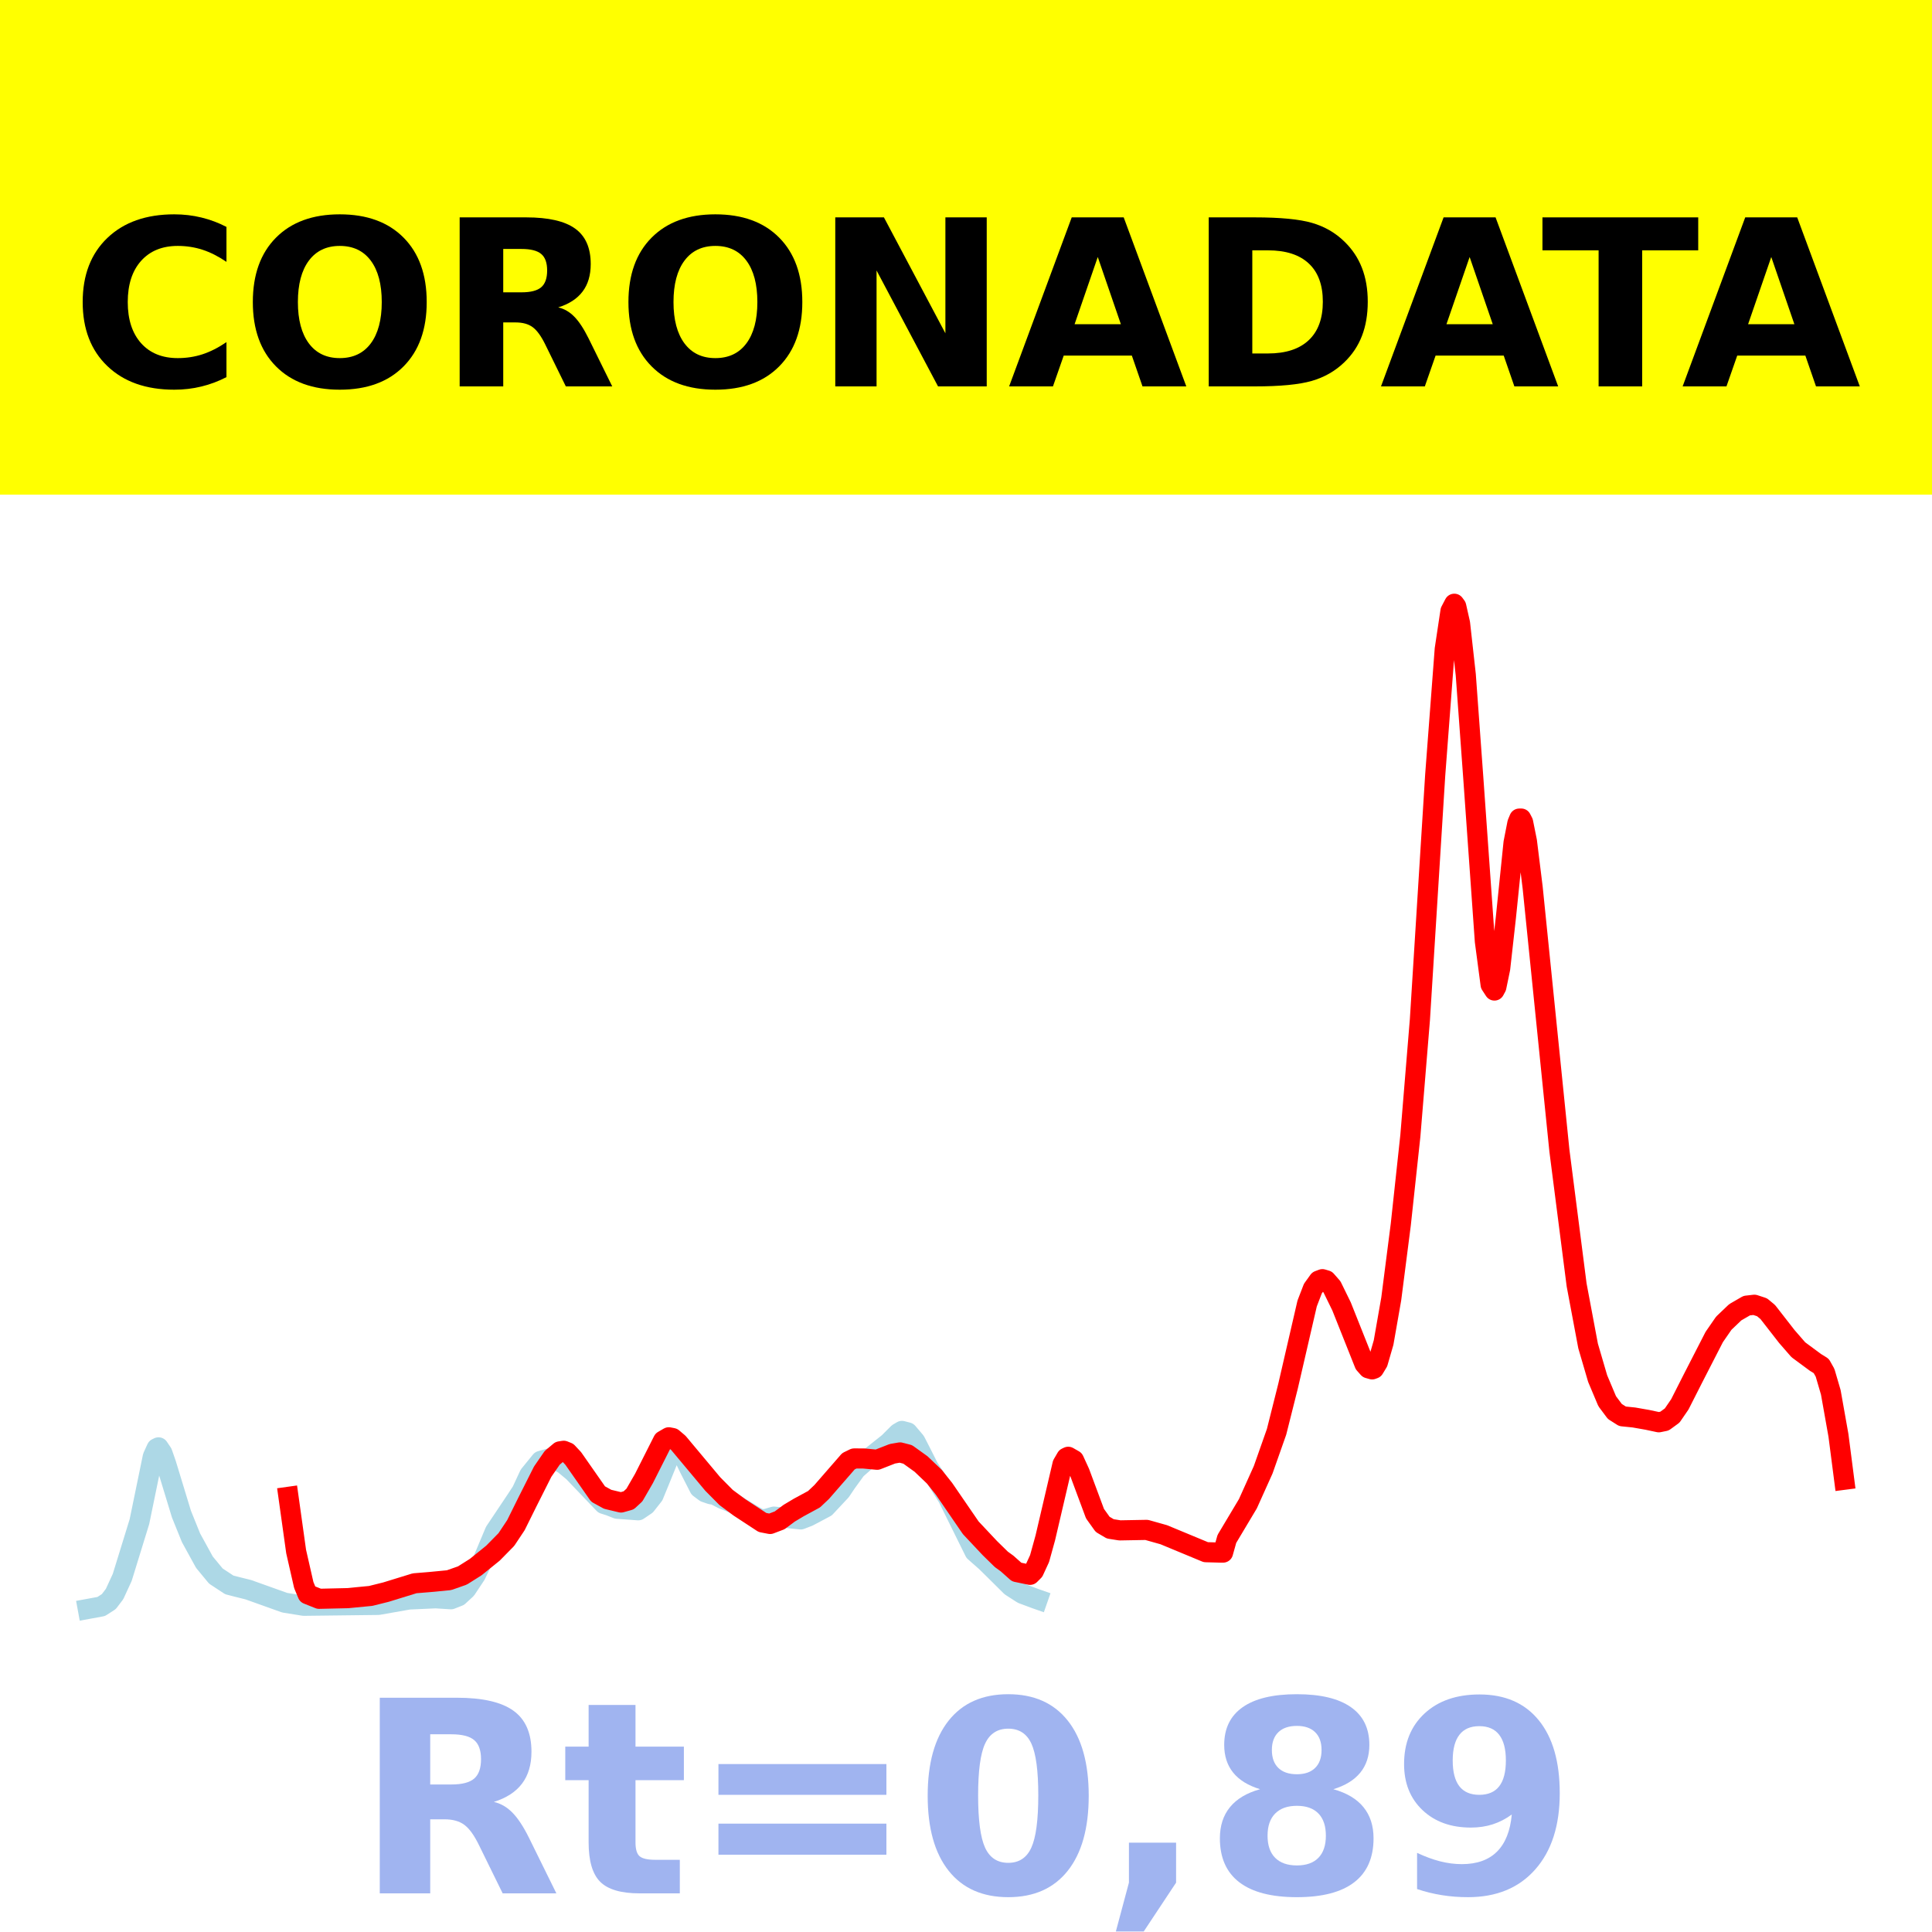
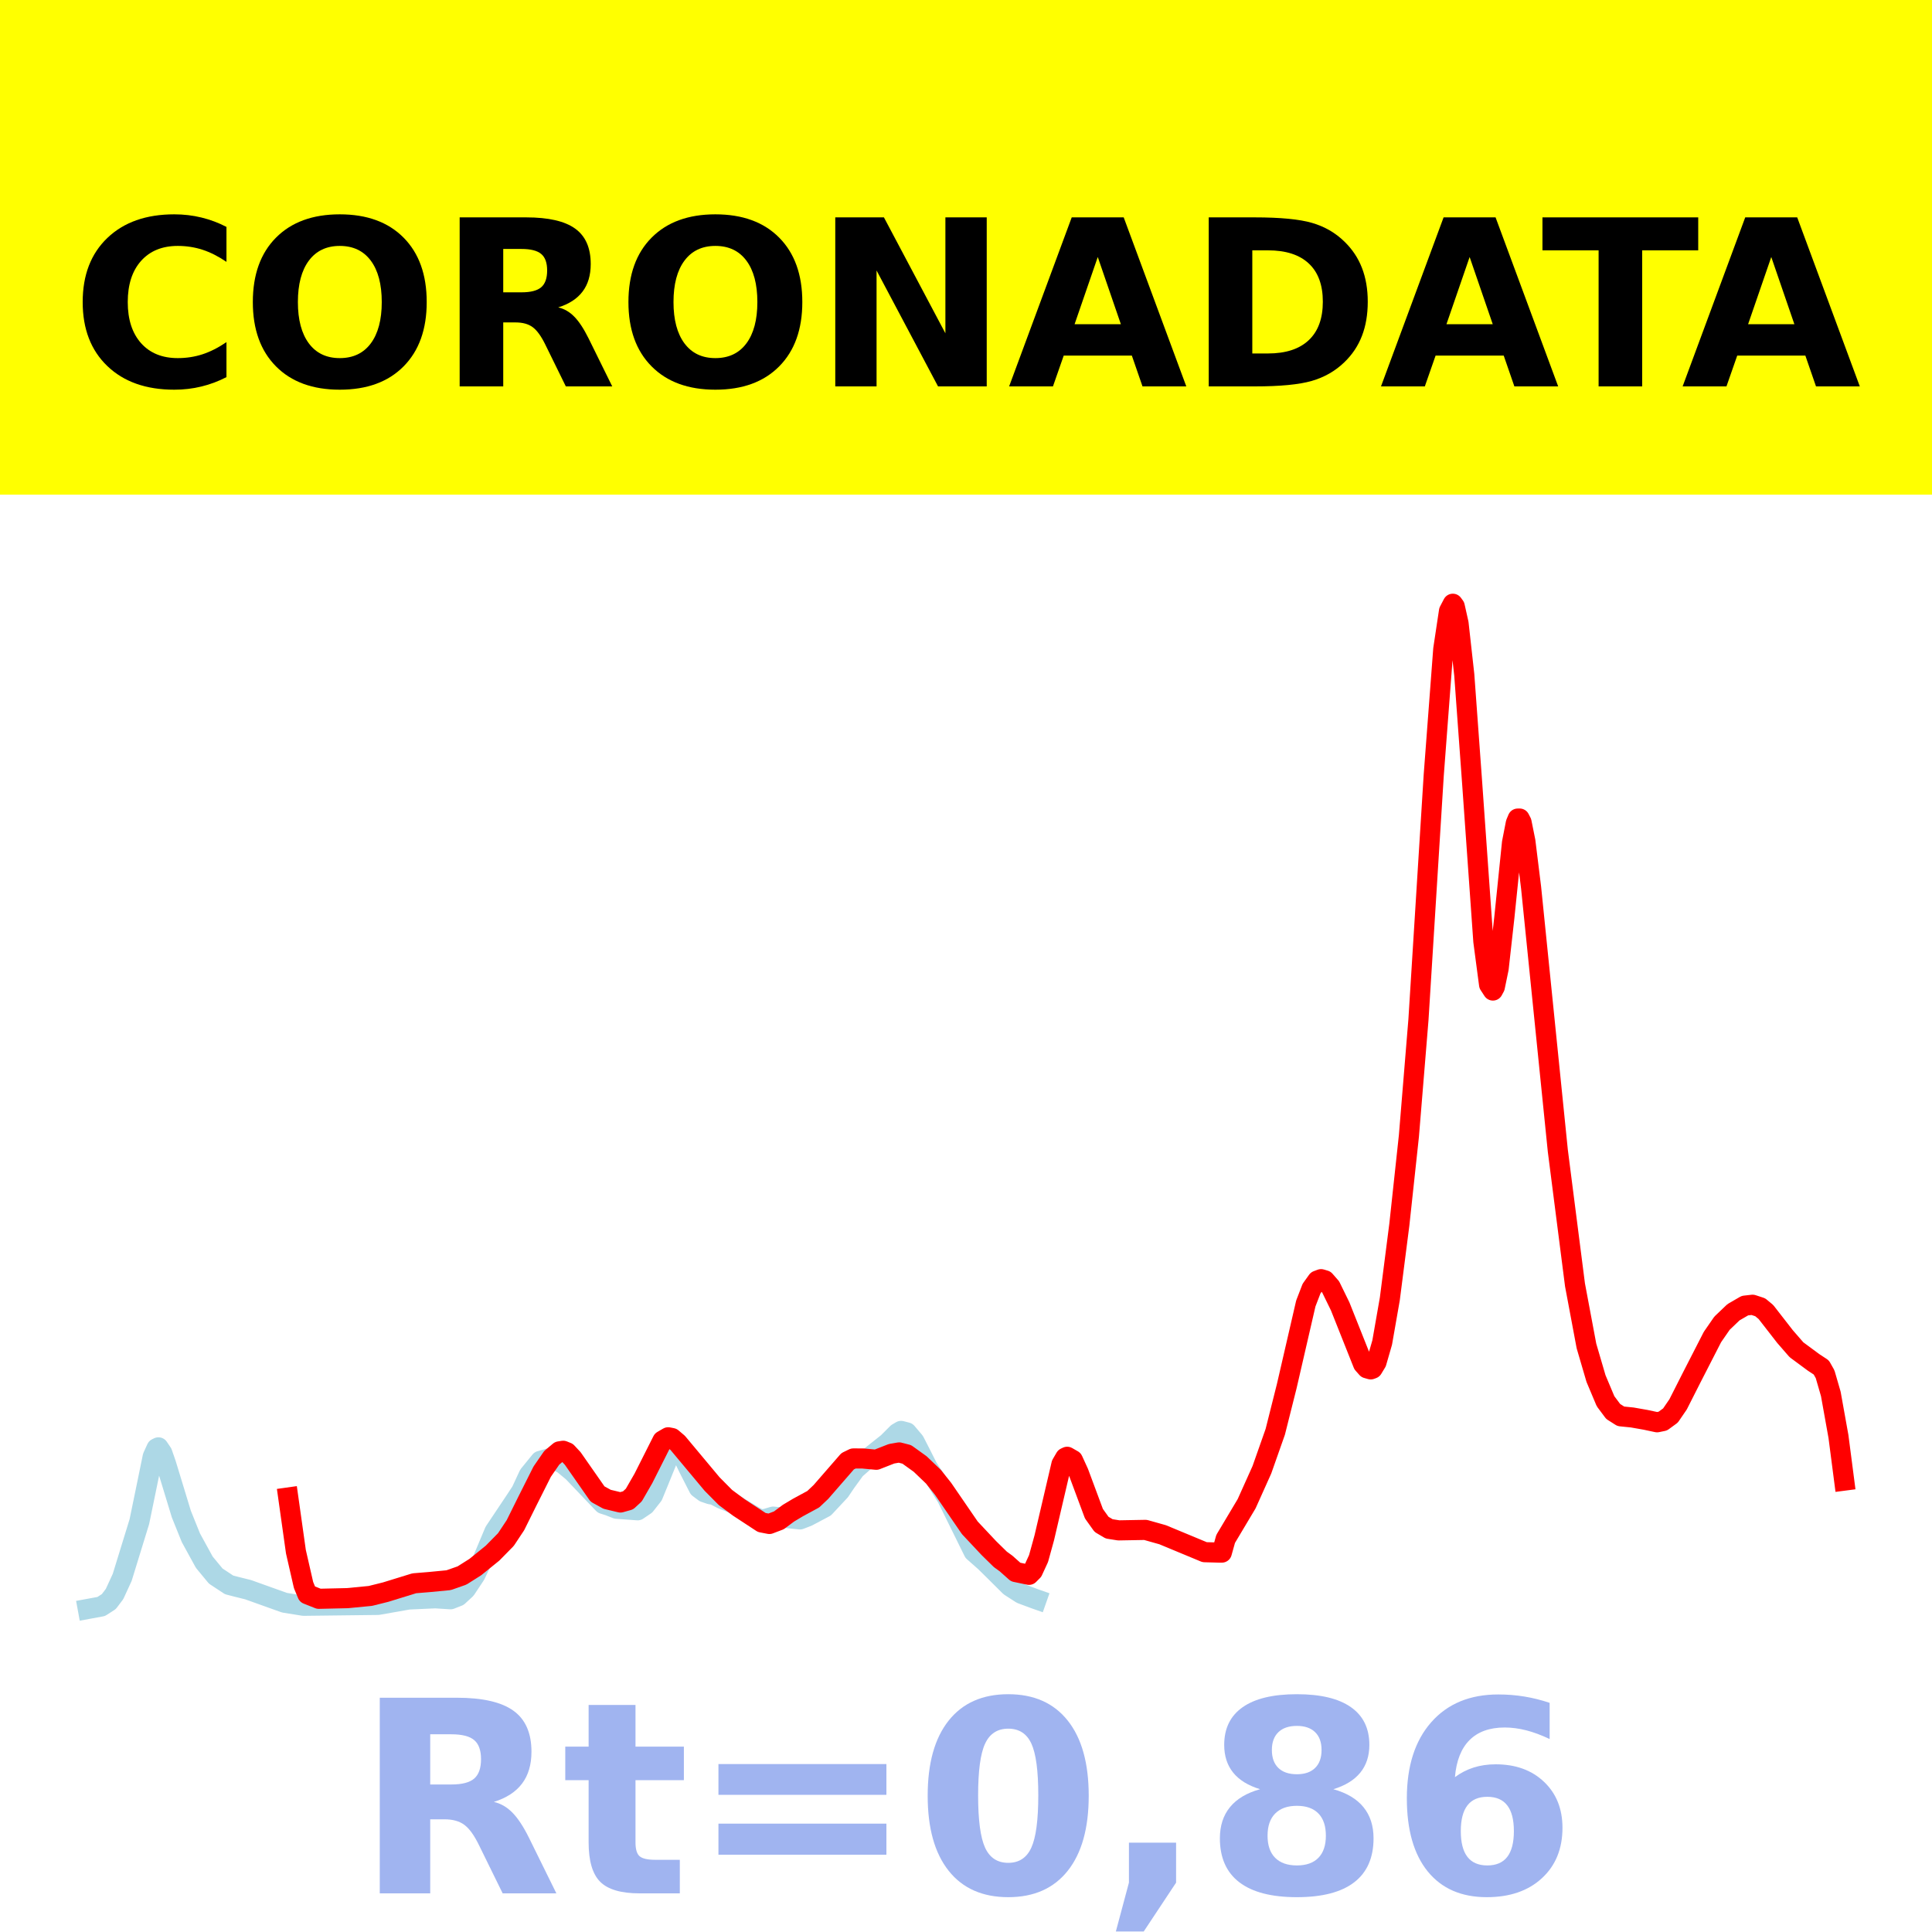
<svg xmlns="http://www.w3.org/2000/svg" xmlns:xlink="http://www.w3.org/1999/xlink" height="144pt" version="1.1" viewBox="0 0 144 144" width="144pt">
  <defs>
    <style type="text/css">*{stroke-linecap:butt;stroke-linejoin:round;}</style>
  </defs>
  <g id="figure_1">
    <g id="patch_1">
      <path d="M 0 144  L 144 144  L 144 0  L 0 0  z " style="fill:#ffffff;" />
    </g>
    <g id="axes_1">
      <g id="patch_2">
        <path d="M 0 144  L 144 144  L 144 0  L 0 0  z " style="fill:#ffffff;" />
      </g>
      <g id="line2d_1">
-         <path clip-path="url(#p00cf75b7e5)" d="M 6.545 119.923  L 7.543 119.74  L 8.112 119.373  L 8.54 118.808  L 9.11 117.571  L 10.392 113.416  L 10.961 110.651  L 11.389 108.571  L 11.674 107.947  L 11.816 107.878  L 12.101 108.301  L 12.386 109.119  L 13.525 112.857  L 14.238 114.619  L 15.235 116.435  L 16.089 117.47  L 17.087 118.128  L 17.656 118.275  L 18.511 118.488  L 21.218 119.456  L 22.642 119.685  L 28.197 119.619  L 30.477 119.217  L 32.471 119.127  L 33.61 119.199  L 34.18 118.975  L 34.75 118.45  L 35.462 117.377  L 36.032 116.188  L 36.887 114.154  L 38.454 111.811  L 38.881 111.161  L 39.451 109.936  L 40.305 108.886  L 41.16 108.646  L 42.015 109.117  L 42.727 109.705  L 45.006 112.093  L 45.434 112.229  L 46.003 112.453  L 47.57 112.568  L 48.14 112.182  L 48.71 111.458  L 49.137 110.418  L 49.849 108.662  L 50.277 108.081  L 50.562 108.047  L 50.847 108.334  L 51.416 109.512  L 52.129 110.905  L 52.556 111.225  L 52.983 111.371  L 53.268 111.417  L 53.838 111.711  L 54.693 112.056  L 55.405 112.499  L 56.26 113.01  L 56.687 113.248  L 57.114 113.211  L 57.684 113.04  L 59.678 113.248  L 60.248 113.029  L 61.53 112.35  L 62.67 111.131  L 63.097 110.497  L 63.809 109.517  L 64.522 108.892  L 66.231 107.532  L 66.943 106.821  L 67.228 106.652  L 67.655 106.764  L 68.225 107.436  L 68.652 108.269  L 69.222 109.399  L 69.792 110.256  L 70.647 111.617  L 72.641 115.656  L 73.496 116.409  L 74.208 117.11  L 75.348 118.242  L 76.202 118.791  L 77.199 119.162  L 77.342 119.212  L 77.342 119.212  " style="fill:none;stroke:#add8e6;stroke-linecap:square;stroke-width:1.5;" />
+         <path clip-path="url(#p97415685c3)" d="M 6.545 119.923  L 7.542 119.74  L 8.111 119.373  L 8.538 118.808  L 9.107 117.571  L 10.387 113.416  L 10.957 110.651  L 11.383 108.571  L 11.668 107.947  L 11.81 107.878  L 12.095 108.301  L 12.379 109.119  L 13.518 112.857  L 14.229 114.619  L 15.225 116.435  L 16.079 117.47  L 17.075 118.128  L 17.644 118.275  L 18.498 118.488  L 21.202 119.456  L 22.625 119.685  L 28.174 119.619  L 30.451 119.217  L 32.443 119.127  L 33.581 119.199  L 34.15 118.975  L 34.719 118.45  L 35.431 117.377  L 36 116.188  L 36.854 114.154  L 38.419 111.811  L 38.846 111.161  L 39.415 109.936  L 40.269 108.886  L 41.123 108.646  L 41.976 109.117  L 42.688 109.705  L 44.964 112.093  L 45.391 112.229  L 45.96 112.453  L 47.526 112.568  L 48.095 112.182  L 48.664 111.458  L 49.091 110.418  L 49.802 108.662  L 50.229 108.081  L 50.514 108.047  L 50.798 108.334  L 51.368 109.512  L 52.079 110.905  L 52.506 111.225  L 52.933 111.371  L 53.217 111.417  L 53.787 111.711  L 54.64 112.056  L 55.352 112.499  L 56.206 113.01  L 56.632 113.248  L 57.059 113.211  L 57.628 113.04  L 59.621 113.248  L 60.19 113.029  L 61.47 112.35  L 62.609 111.131  L 63.036 110.497  L 63.747 109.517  L 64.458 108.892  L 66.166 107.532  L 66.877 106.821  L 67.162 106.652  L 67.589 106.764  L 68.158 107.436  L 68.585 108.269  L 69.154 109.399  L 69.723 110.256  L 70.577 111.617  L 72.569 115.656  L 73.423 116.409  L 74.134 117.11  L 75.273 118.242  L 76.126 118.791  L 77.123 119.162  L 77.265 119.212  L 77.265 119.212  " style="fill:none;stroke:#add8e6;stroke-linecap:square;stroke-width:1.5;" />
      </g>
      <g id="line2d_2">
-         <path clip-path="url(#p00cf75b7e5)" d="M 21.502 111.565  L 22.072 115.641  L 22.642 118.14  L 22.927 118.824  L 23.782 119.165  L 25.918 119.116  L 27.628 118.951  L 28.767 118.667  L 30.904 118.009  L 32.044 117.915  L 33.468 117.778  L 34.465 117.428  L 35.462 116.798  L 36.744 115.762  L 37.741 114.748  L 38.454 113.676  L 39.308 111.954  L 40.448 109.689  L 41.16 108.657  L 41.73 108.177  L 42.015 108.132  L 42.3 108.248  L 42.727 108.706  L 44.579 111.357  L 45.291 111.748  L 46.288 111.987  L 46.858 111.827  L 47.285 111.432  L 47.998 110.197  L 49.422 107.376  L 49.849 107.128  L 50.134 107.183  L 50.562 107.545  L 53.126 110.611  L 54.123 111.616  L 55.12 112.356  L 56.829 113.476  L 57.399 113.587  L 58.111 113.316  L 58.824 112.784  L 59.536 112.359  L 60.675 111.742  L 61.245 111.203  L 63.239 108.913  L 63.667 108.705  L 64.379 108.707  L 65.376 108.801  L 66.516 108.355  L 67.086 108.256  L 67.655 108.404  L 68.652 109.12  L 69.65 110.074  L 70.362 110.969  L 72.356 113.874  L 73.781 115.39  L 74.635 116.226  L 75.063 116.536  L 75.775 117.17  L 76.772 117.378  L 77.057 117.093  L 77.484 116.167  L 77.912 114.62  L 79.194 109.134  L 79.478 108.647  L 79.621 108.58  L 80.048 108.825  L 80.476 109.759  L 81.615 112.82  L 82.185 113.617  L 82.755 113.953  L 83.467 114.065  L 85.461 114.029  L 86.743 114.39  L 89.877 115.691  L 91.017 115.722  L 91.159 115.721  L 91.444 114.702  L 93.011 112.079  L 94.151 109.546  L 95.148 106.718  L 96.002 103.322  L 97.427 97.153  L 97.854 96.045  L 98.282 95.449  L 98.566 95.342  L 98.851 95.428  L 99.279 95.917  L 99.991 97.371  L 101.7 101.663  L 101.985 101.984  L 102.27 102.065  L 102.413 102.012  L 102.697 101.542  L 103.125 100.064  L 103.695 96.814  L 104.407 91.265  L 105.119 84.664  L 105.831 76.002  L 106.971 57.779  L 107.683 48.382  L 108.11 45.545  L 108.395 45  L 108.538 45.194  L 108.823 46.46  L 109.25 50.294  L 109.82 58.113  L 110.674 70.163  L 111.102 73.391  L 111.387 73.828  L 111.529 73.565  L 111.814 72.188  L 112.241 68.374  L 112.811 62.812  L 113.096 61.356  L 113.239 61.013  L 113.381 61.011  L 113.523 61.286  L 113.808 62.703  L 114.236 66.157  L 116.23 85.77  L 117.512 95.768  L 118.367 100.32  L 119.079 102.75  L 119.791 104.44  L 120.361 105.202  L 120.931 105.564  L 121.785 105.651  L 122.782 105.826  L 123.637 106.008  L 124.064 105.92  L 124.634 105.505  L 125.204 104.674  L 126.201 102.708  L 127.768 99.654  L 128.48 98.625  L 129.335 97.809  L 130.19 97.314  L 130.76 97.249  L 131.329 97.435  L 131.757 97.789  L 133.181 99.618  L 134.036 100.601  L 135.318 101.548  L 135.745 101.811  L 136.03 102.318  L 136.457 103.777  L 137.027 106.984  L 137.455 110.292  L 137.455 110.292  " style="fill:none;stroke:#ff0000;stroke-linecap:square;stroke-width:1.5;" />
+         <path clip-path="url(#p97415685c3)" d="M 21.486 111.614  L 22.055 115.653  L 22.625 118.143  L 22.909 118.826  L 23.763 119.165  L 25.897 119.116  L 27.605 118.951  L 28.743 118.667  L 30.877 118.009  L 32.016 117.915  L 33.439 117.778  L 34.435 117.428  L 35.431 116.798  L 36.711 115.762  L 37.708 114.748  L 38.419 113.676  L 39.273 111.954  L 40.411 109.689  L 41.123 108.657  L 41.692 108.177  L 41.976 108.132  L 42.261 108.248  L 42.688 108.706  L 44.538 111.357  L 45.249 111.748  L 46.245 111.987  L 46.814 111.827  L 47.241 111.432  L 47.953 110.197  L 49.375 107.376  L 49.802 107.128  L 50.087 107.183  L 50.514 107.545  L 53.075 110.611  L 54.071 111.616  L 55.067 112.356  L 56.775 113.476  L 57.344 113.587  L 58.055 113.316  L 58.767 112.784  L 59.478 112.359  L 60.617 111.742  L 61.186 111.203  L 63.178 108.913  L 63.605 108.705  L 64.316 108.707  L 65.312 108.801  L 66.451 108.355  L 67.02 108.256  L 67.589 108.404  L 68.585 109.12  L 69.581 110.074  L 70.292 110.969  L 72.285 113.874  L 73.708 115.39  L 74.561 116.226  L 74.988 116.536  L 75.7 117.17  L 76.696 117.378  L 76.98 117.093  L 77.407 116.167  L 77.834 114.62  L 79.115 109.134  L 79.399 108.647  L 79.542 108.58  L 79.968 108.825  L 80.395 109.759  L 81.534 112.82  L 82.103 113.617  L 82.672 113.953  L 83.383 114.065  L 85.375 114.029  L 86.656 114.39  L 89.787 115.691  L 90.925 115.722  L 91.067 115.721  L 91.352 114.702  L 92.917 112.079  L 94.055 109.546  L 95.051 106.718  L 95.905 103.322  L 97.328 97.153  L 97.755 96.045  L 98.182 95.449  L 98.466 95.342  L 98.751 95.428  L 99.178 95.917  L 99.889 97.371  L 101.597 101.663  L 101.881 101.984  L 102.166 102.065  L 102.308 102.012  L 102.593 101.542  L 103.02 100.064  L 103.589 96.814  L 104.3 91.265  L 105.012 84.664  L 105.723 76.002  L 106.862 57.779  L 107.573 48.382  L 108 45.545  L 108.285 45  L 108.427 45.194  L 108.711 46.46  L 109.138 50.294  L 109.708 58.113  L 110.561 70.163  L 110.988 73.391  L 111.273 73.828  L 111.415 73.565  L 111.7 72.188  L 112.126 68.374  L 112.696 62.812  L 112.98 61.356  L 113.123 61.013  L 113.265 61.011  L 113.407 61.286  L 113.692 62.703  L 114.119 66.157  L 116.111 85.77  L 117.391 95.768  L 118.245 100.32  L 118.957 102.75  L 119.668 104.44  L 120.237 105.202  L 120.806 105.564  L 121.66 105.651  L 122.656 105.826  L 123.51 106.008  L 123.937 105.92  L 124.506 105.505  L 125.075 104.674  L 126.071 102.708  L 127.636 99.654  L 128.348 98.625  L 129.202 97.809  L 130.055 97.314  L 130.625 97.249  L 131.194 97.435  L 131.621 97.789  L 133.043 99.618  L 133.897 100.601  L 135.178 101.548  L 135.747 101.921  L 136.032 102.426  L 136.458 103.895  L 137.028 107.07  L 137.455 110.356  L 137.455 110.356  " style="fill:none;stroke:#ff0000;stroke-linecap:square;stroke-width:1.5;" />
      </g>
      <g id="patch_3">
        <path d="M 0 144  L 0 0  " style="fill:none;stroke:#ffffff;stroke-linecap:square;stroke-linejoin:miter;stroke-width:0.8;" />
      </g>
      <g id="patch_4">
        <path d="M 144 144  L 144 0  " style="fill:none;stroke:#ffffff;stroke-linecap:square;stroke-linejoin:miter;stroke-width:0.8;" />
      </g>
      <g id="patch_5">
        <path d="M 0 144  L 144 144  " style="fill:none;stroke:#ffffff;stroke-linecap:square;stroke-linejoin:miter;stroke-width:0.8;" />
      </g>
      <g id="patch_6">
        <path d="M 0 0  L 144 0  " style="fill:none;stroke:#ffffff;stroke-linecap:square;stroke-linejoin:miter;stroke-width:0.8;" />
      </g>
    </g>
    <g id="text_1">
      <g id="patch_7">
        <path d="M -64.848 36.368  L 208.848 36.368  L 208.848 -7.654  L -64.848 -7.654  z " style="fill:#ffff00;stroke:#ffff00;stroke-linejoin:miter;" />
      </g>
      <g transform="translate(72 9.45018)scale(0.1728 -0.1728)" />
      <g transform="translate(-60.87375 28.8)scale(0.1728 -0.1728)">
        <defs>
          <path id="DejaVuSans-Bold-32" />
          <path d="M 67 4  Q 61.812 1.312 56.203 -0.047  Q 50.594 -1.422 44.484 -1.422  Q 26.266 -1.422 15.625 8.766  Q 4.984 18.953 4.984 36.375  Q 4.984 53.859 15.625 64.031  Q 26.266 74.219 44.484 74.219  Q 50.594 74.219 56.203 72.844  Q 61.812 71.484 67 68.797  L 67 53.719  Q 61.766 57.281 56.688 58.938  Q 51.609 60.594 46 60.594  Q 35.938 60.594 30.172 54.141  Q 24.422 47.703 24.422 36.375  Q 24.422 25.094 30.172 18.641  Q 35.938 12.203 46 12.203  Q 51.609 12.203 56.688 13.859  Q 61.766 15.531 67 19.094  z " id="DejaVuSans-Bold-67" />
          <path d="M 42.484 60.594  Q 33.891 60.594 29.156 54.25  Q 24.422 47.906 24.422 36.375  Q 24.422 24.906 29.156 18.547  Q 33.891 12.203 42.484 12.203  Q 51.125 12.203 55.859 18.547  Q 60.594 24.906 60.594 36.375  Q 60.594 47.906 55.859 54.25  Q 51.125 60.594 42.484 60.594  z M 42.484 74.219  Q 60.062 74.219 70.016 64.156  Q 79.984 54.109 79.984 36.375  Q 79.984 18.703 70.016 8.641  Q 60.062 -1.422 42.484 -1.422  Q 24.953 -1.422 14.969 8.641  Q 4.984 18.703 4.984 36.375  Q 4.984 54.109 14.969 64.156  Q 24.953 74.219 42.484 74.219  z " id="DejaVuSans-Bold-79" />
          <path d="M 35.891 40.578  Q 41.797 40.578 44.359 42.766  Q 46.922 44.969 46.922 50  Q 46.922 54.984 44.359 57.125  Q 41.797 59.281 35.891 59.281  L 27.984 59.281  L 27.984 40.578  z M 27.984 27.594  L 27.984 0  L 9.188 0  L 9.188 72.906  L 37.891 72.906  Q 52.297 72.906 59 68.062  Q 65.719 63.234 65.719 52.781  Q 65.719 45.562 62.219 40.922  Q 58.734 36.281 51.703 34.078  Q 55.562 33.203 58.609 30.094  Q 61.672 27 64.797 20.703  L 75 0  L 54.984 0  L 46.094 18.109  Q 43.406 23.578 40.641 25.578  Q 37.891 27.594 33.297 27.594  z " id="DejaVuSans-Bold-82" />
          <path d="M 9.188 72.906  L 30.172 72.906  L 56.688 22.906  L 56.688 72.906  L 74.516 72.906  L 74.516 0  L 53.516 0  L 27 50  L 27 0  L 9.188 0  z " id="DejaVuSans-Bold-78" />
          <path d="M 53.422 13.281  L 24.031 13.281  L 19.391 0  L 0.484 0  L 27.484 72.906  L 49.906 72.906  L 76.906 0  L 58.016 0  z M 28.719 26.812  L 48.688 26.812  L 38.719 55.812  z " id="DejaVuSans-Bold-65" />
          <path d="M 27.984 58.688  L 27.984 14.203  L 34.719 14.203  Q 46.234 14.203 52.312 19.922  Q 58.406 25.641 58.406 36.531  Q 58.406 47.359 52.344 53.016  Q 46.297 58.688 34.719 58.688  z M 9.188 72.906  L 29 72.906  Q 45.609 72.906 53.734 70.531  Q 61.859 68.172 67.672 62.5  Q 72.797 57.562 75.281 51.109  Q 77.781 44.672 77.781 36.531  Q 77.781 28.266 75.281 21.797  Q 72.797 15.328 67.672 10.406  Q 61.812 4.734 53.609 2.359  Q 45.406 0 29 0  L 9.188 0  z " id="DejaVuSans-Bold-68" />
          <path d="M 0.484 72.906  L 67.672 72.906  L 67.672 58.688  L 43.5 58.688  L 43.5 0  L 24.703 0  L 24.703 58.688  L 0.484 58.688  z " id="DejaVuSans-Bold-84" />
        </defs>
        <use xlink:href="#DejaVuSans-Bold-32" />
        <use x="34.814" xlink:href="#DejaVuSans-Bold-32" />
        <use x="69.629" xlink:href="#DejaVuSans-Bold-32" />
        <use x="104.443" xlink:href="#DejaVuSans-Bold-32" />
        <use x="139.258" xlink:href="#DejaVuSans-Bold-32" />
        <use x="174.072" xlink:href="#DejaVuSans-Bold-32" />
        <use x="208.887" xlink:href="#DejaVuSans-Bold-32" />
        <use x="243.701" xlink:href="#DejaVuSans-Bold-32" />
        <use x="278.516" xlink:href="#DejaVuSans-Bold-32" />
        <use x="313.33" xlink:href="#DejaVuSans-Bold-32" />
        <use x="348.145" xlink:href="#DejaVuSans-Bold-32" />
        <use x="382.959" xlink:href="#DejaVuSans-Bold-67" />
        <use x="456.348" xlink:href="#DejaVuSans-Bold-79" />
        <use x="541.357" xlink:href="#DejaVuSans-Bold-82" />
        <use x="618.359" xlink:href="#DejaVuSans-Bold-79" />
        <use x="703.369" xlink:href="#DejaVuSans-Bold-78" />
        <use x="787.061" xlink:href="#DejaVuSans-Bold-65" />
        <use x="864.453" xlink:href="#DejaVuSans-Bold-68" />
        <use x="947.461" xlink:href="#DejaVuSans-Bold-65" />
        <use x="1017.104" xlink:href="#DejaVuSans-Bold-84" />
        <use x="1077.566" xlink:href="#DejaVuSans-Bold-65" />
        <use x="1154.959" xlink:href="#DejaVuSans-Bold-32" />
        <use x="1189.773" xlink:href="#DejaVuSans-Bold-32" />
        <use x="1224.588" xlink:href="#DejaVuSans-Bold-32" />
        <use x="1259.402" xlink:href="#DejaVuSans-Bold-32" />
        <use x="1294.217" xlink:href="#DejaVuSans-Bold-32" />
        <use x="1329.031" xlink:href="#DejaVuSans-Bold-32" />
        <use x="1363.846" xlink:href="#DejaVuSans-Bold-32" />
        <use x="1398.66" xlink:href="#DejaVuSans-Bold-32" />
        <use x="1433.475" xlink:href="#DejaVuSans-Bold-32" />
        <use x="1468.289" xlink:href="#DejaVuSans-Bold-32" />
        <use x="1503.104" xlink:href="#DejaVuSans-Bold-32" />
      </g>
    </g>
    <g id="text_2">
      <g style="fill:#4169e1;opacity:0.5;" transform="translate(26.46875 141.12)scale(0.2 -0.2)">
        <defs>
          <path d="M 27.484 70.219  L 27.484 54.688  L 45.516 54.688  L 45.516 42.188  L 27.484 42.188  L 27.484 19  Q 27.484 15.188 29 13.844  Q 30.516 12.5 35.016 12.5  L 44 12.5  L 44 0  L 29 0  Q 18.656 0 14.328 4.312  Q 10.016 8.641 10.016 19  L 10.016 42.188  L 1.312 42.188  L 1.312 54.688  L 10.016 54.688  L 10.016 70.219  z " id="DejaVuSans-Bold-116" />
          <path d="M 10.594 48.188  L 73.188 48.188  L 73.188 36.719  L 10.594 36.719  z M 10.594 25.984  L 73.188 25.984  L 73.188 14.406  L 10.594 14.406  z " id="DejaVuSans-Bold-61" />
          <path d="M 46 36.531  Q 46 50.203 43.438 55.781  Q 40.875 61.375 34.812 61.375  Q 28.766 61.375 26.172 55.781  Q 23.578 50.203 23.578 36.531  Q 23.578 22.703 26.172 17.031  Q 28.766 11.375 34.812 11.375  Q 40.828 11.375 43.406 17.031  Q 46 22.703 46 36.531  z M 64.797 36.375  Q 64.797 18.266 56.984 8.422  Q 49.172 -1.422 34.812 -1.422  Q 20.406 -1.422 12.594 8.422  Q 4.781 18.266 4.781 36.375  Q 4.781 54.547 12.594 64.375  Q 20.406 74.219 34.812 74.219  Q 49.172 74.219 56.984 64.375  Q 64.797 54.547 64.797 36.375  z " id="DejaVuSans-Bold-48" />
          <path d="M 10.203 18.891  L 27.781 18.891  L 27.781 4  L 15.719 -14.203  L 5.328 -14.203  L 10.203 4  z " id="DejaVuSans-Bold-44" />
          <path d="M 34.812 32.625  Q 29.547 32.625 26.703 29.734  Q 23.875 26.859 23.875 21.484  Q 23.875 16.109 26.703 13.25  Q 29.547 10.406 34.812 10.406  Q 40.047 10.406 42.828 13.25  Q 45.609 16.109 45.609 21.484  Q 45.609 26.906 42.828 29.766  Q 40.047 32.625 34.812 32.625  z M 21.094 38.812  Q 14.453 40.828 11.078 44.969  Q 7.719 49.125 7.719 55.328  Q 7.719 64.547 14.594 69.375  Q 21.484 74.219 34.812 74.219  Q 48.047 74.219 54.922 69.406  Q 61.812 64.594 61.812 55.328  Q 61.812 49.125 58.422 44.969  Q 55.031 40.828 48.391 38.812  Q 55.812 36.766 59.594 32.156  Q 63.375 27.547 63.375 20.516  Q 63.375 9.672 56.172 4.125  Q 48.969 -1.422 34.812 -1.422  Q 20.609 -1.422 13.359 4.125  Q 6.109 9.672 6.109 20.516  Q 6.109 27.547 9.891 32.156  Q 13.672 36.766 21.094 38.812  z M 25.484 53.422  Q 25.484 49.078 27.906 46.734  Q 30.328 44.391 34.812 44.391  Q 39.203 44.391 41.594 46.734  Q 44 49.078 44 53.422  Q 44 57.766 41.594 60.078  Q 39.203 62.406 34.812 62.406  Q 30.328 62.406 27.906 60.062  Q 25.484 57.719 25.484 53.422  z " id="DejaVuSans-Bold-56" />
-           <path d="M 10.016 1.609  L 10.016 15.094  Q 14.5 12.984 18.594 11.938  Q 22.703 10.891 26.703 10.891  Q 35.109 10.891 39.797 15.547  Q 44.484 20.219 45.312 29.391  Q 42 26.953 38.234 25.734  Q 34.469 24.516 30.078 24.516  Q 18.891 24.516 12.031 31.031  Q 5.172 37.547 5.172 48.188  Q 5.172 59.969 12.812 67.047  Q 20.453 74.125 33.297 74.125  Q 47.562 74.125 55.375 64.5  Q 63.188 54.891 63.188 37.312  Q 63.188 19.234 54.047 8.906  Q 44.922 -1.422 29 -1.422  Q 23.875 -1.422 19.188 -0.656  Q 14.5 0.094 10.016 1.609  z M 33.203 36.719  Q 38.141 36.719 40.625 39.906  Q 43.109 43.109 43.109 49.516  Q 43.109 55.859 40.625 59.078  Q 38.141 62.312 33.203 62.312  Q 28.266 62.312 25.781 59.078  Q 23.297 55.859 23.297 49.516  Q 23.297 43.109 25.781 39.906  Q 28.266 36.719 33.203 36.719  z " id="DejaVuSans-Bold-57" />
+           <path d="M 36.188 35.984  Q 31.25 35.984 28.781 32.781  Q 26.312 29.594 26.312 23.188  Q 26.312 16.797 28.781 13.594  Q 31.25 10.406 36.188 10.406  Q 41.156 10.406 43.625 13.594  Q 46.094 16.797 46.094 23.188  Q 46.094 29.594 43.625 32.781  Q 41.156 35.984 36.188 35.984  z M 59.422 71  L 59.422 57.516  Q 54.781 59.719 50.672 60.766  Q 46.578 61.812 42.672 61.812  Q 34.281 61.812 29.594 57.141  Q 24.906 52.484 24.125 43.312  Q 27.344 45.703 31.094 46.891  Q 34.859 48.094 39.312 48.094  Q 50.484 48.094 57.344 41.547  Q 64.203 35.016 64.203 24.422  Q 64.203 12.703 56.531 5.641  Q 48.875 -1.422 35.984 -1.422  Q 21.781 -1.422 13.984 8.172  Q 6.203 17.781 6.203 35.406  Q 6.203 53.469 15.312 63.797  Q 24.422 74.125 40.281 74.125  Q 45.312 74.125 50.047 73.344  Q 54.781 72.562 59.422 71  z " id="DejaVuSans-Bold-54" />
        </defs>
        <use xlink:href="#DejaVuSans-Bold-82" />
        <use x="77.002" xlink:href="#DejaVuSans-Bold-116" />
        <use x="124.805" xlink:href="#DejaVuSans-Bold-61" />
        <use x="208.594" xlink:href="#DejaVuSans-Bold-48" />
        <use x="278.174" xlink:href="#DejaVuSans-Bold-44" />
        <use x="316.162" xlink:href="#DejaVuSans-Bold-56" />
-         <use x="385.742" xlink:href="#DejaVuSans-Bold-57" />
+         <use x="385.742" xlink:href="#DejaVuSans-Bold-54" />
      </g>
    </g>
  </g>
  <defs>
-     <clipPath id="p00cf75b7e5">
+     <clipPath id="p97415685c3">
      <rect height="144" width="144" x="0" y="0" />
    </clipPath>
  </defs>
</svg>
